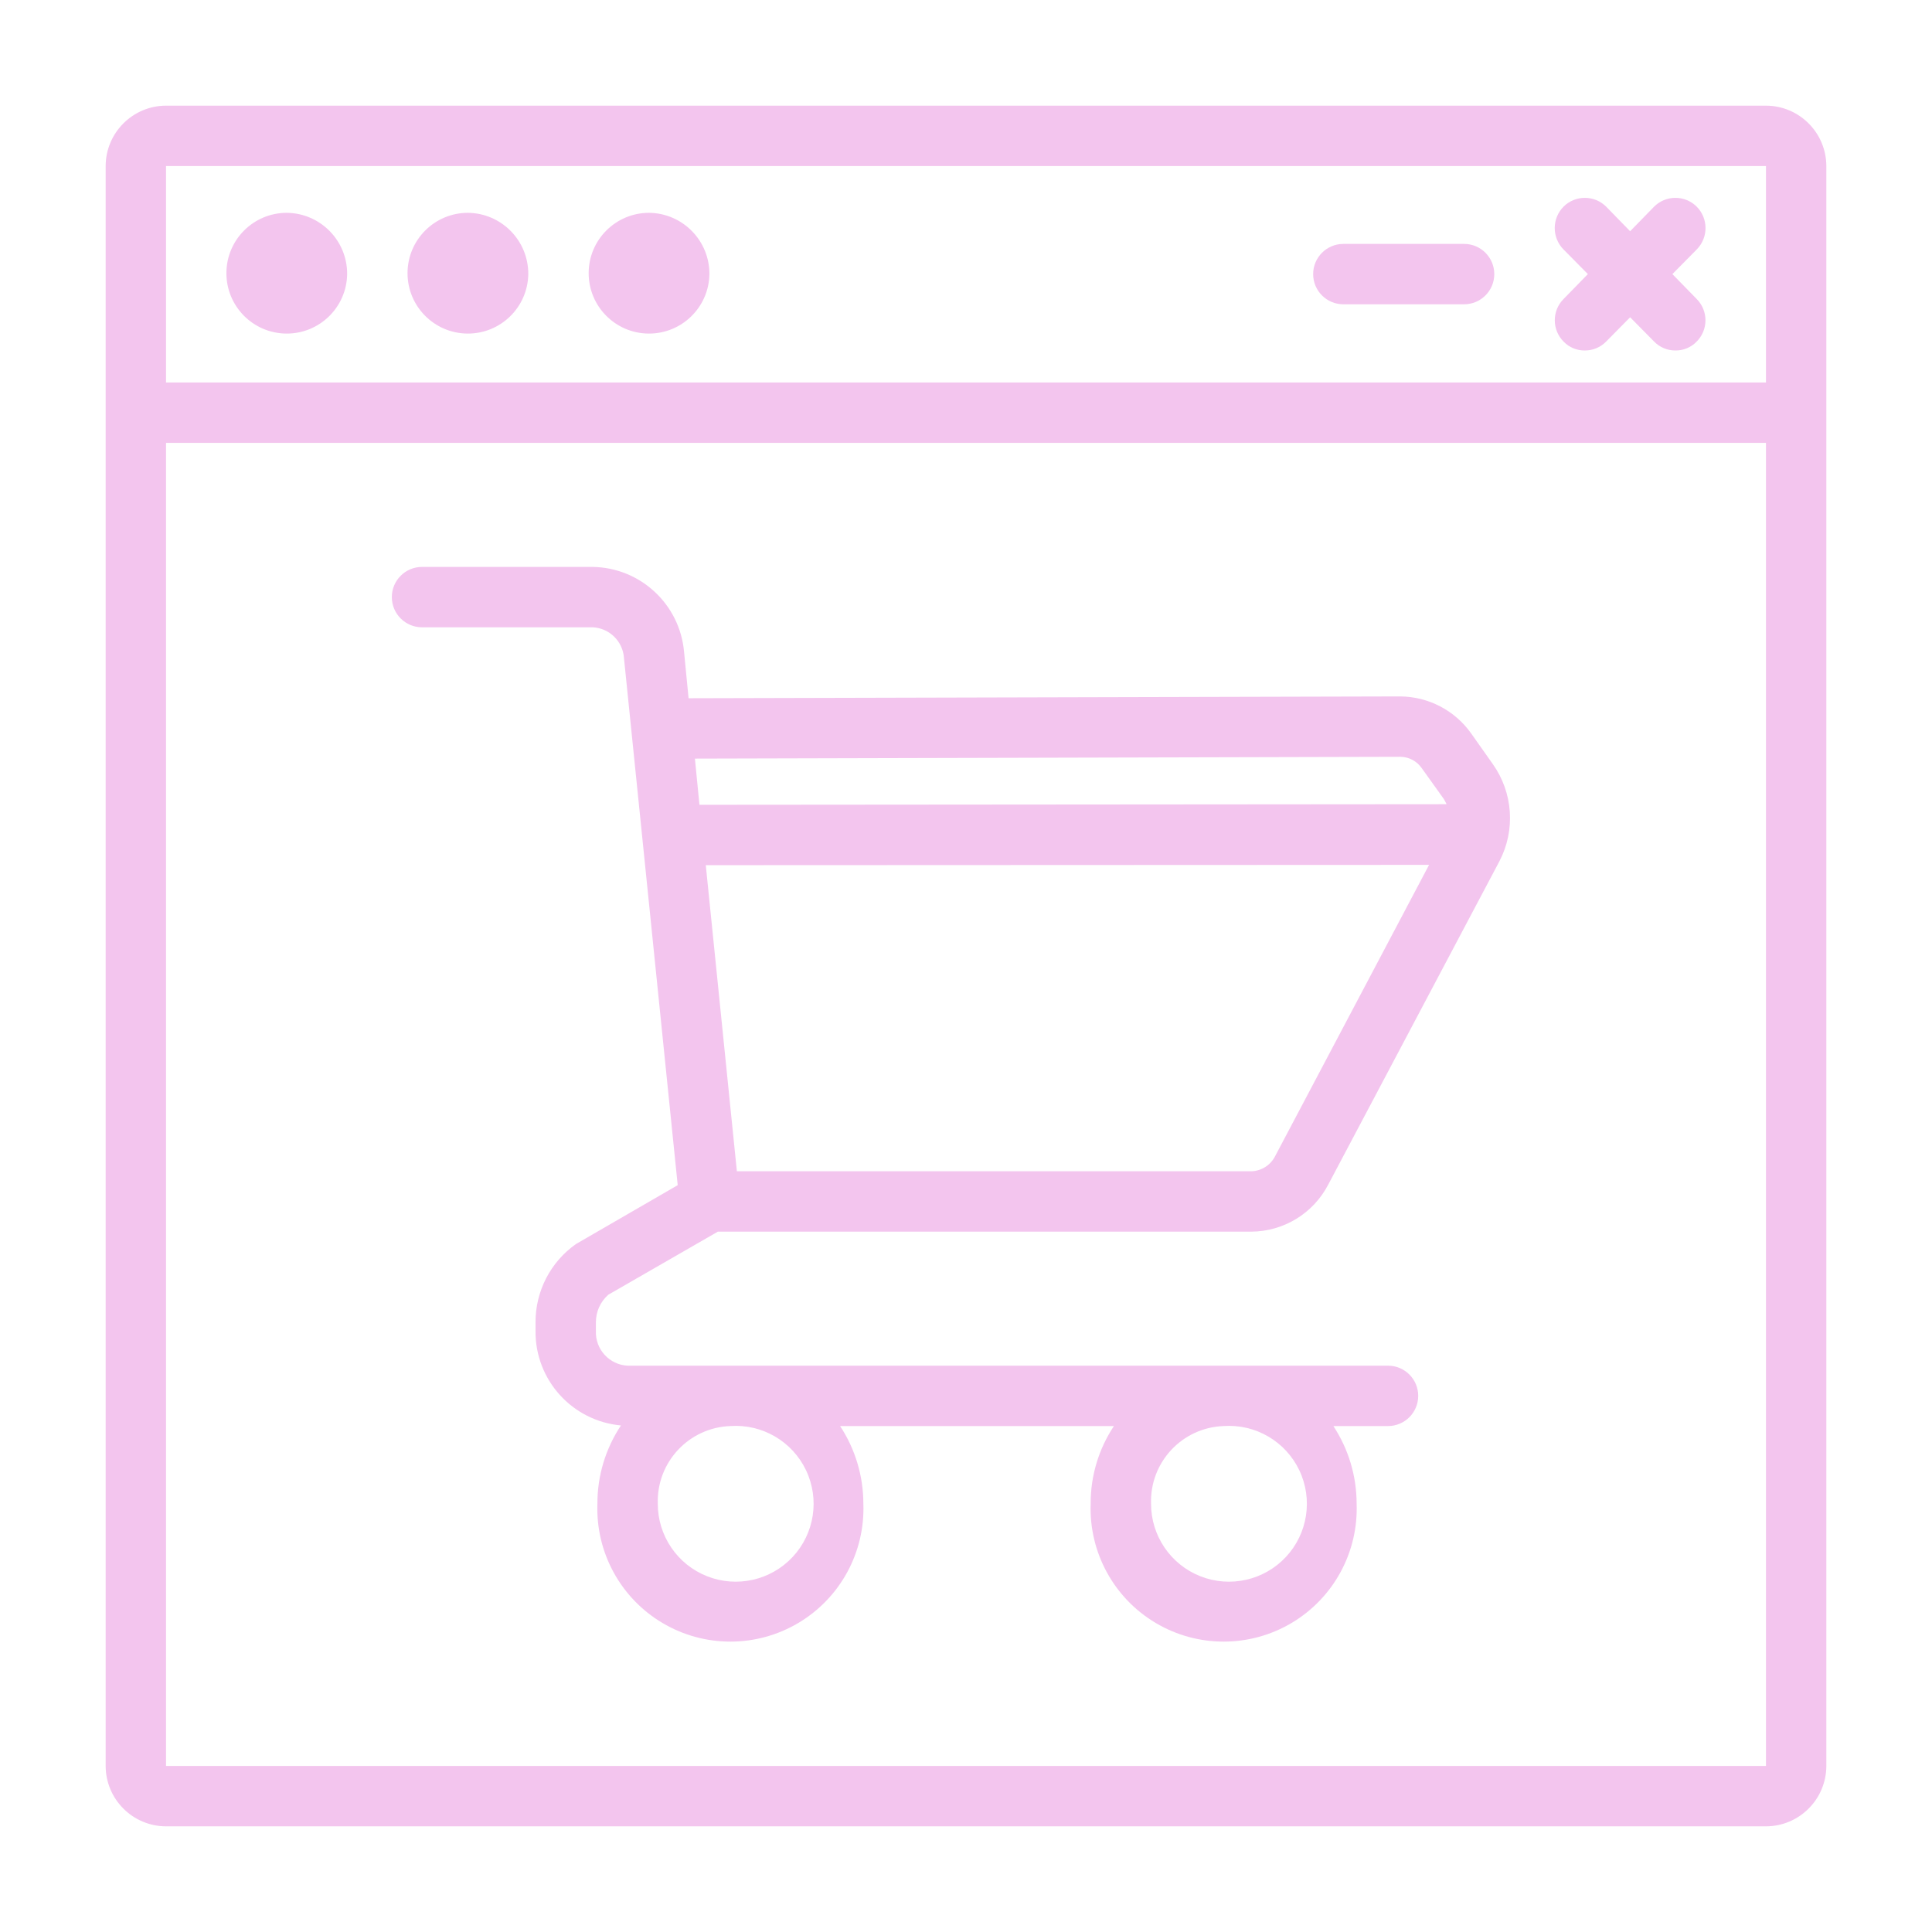
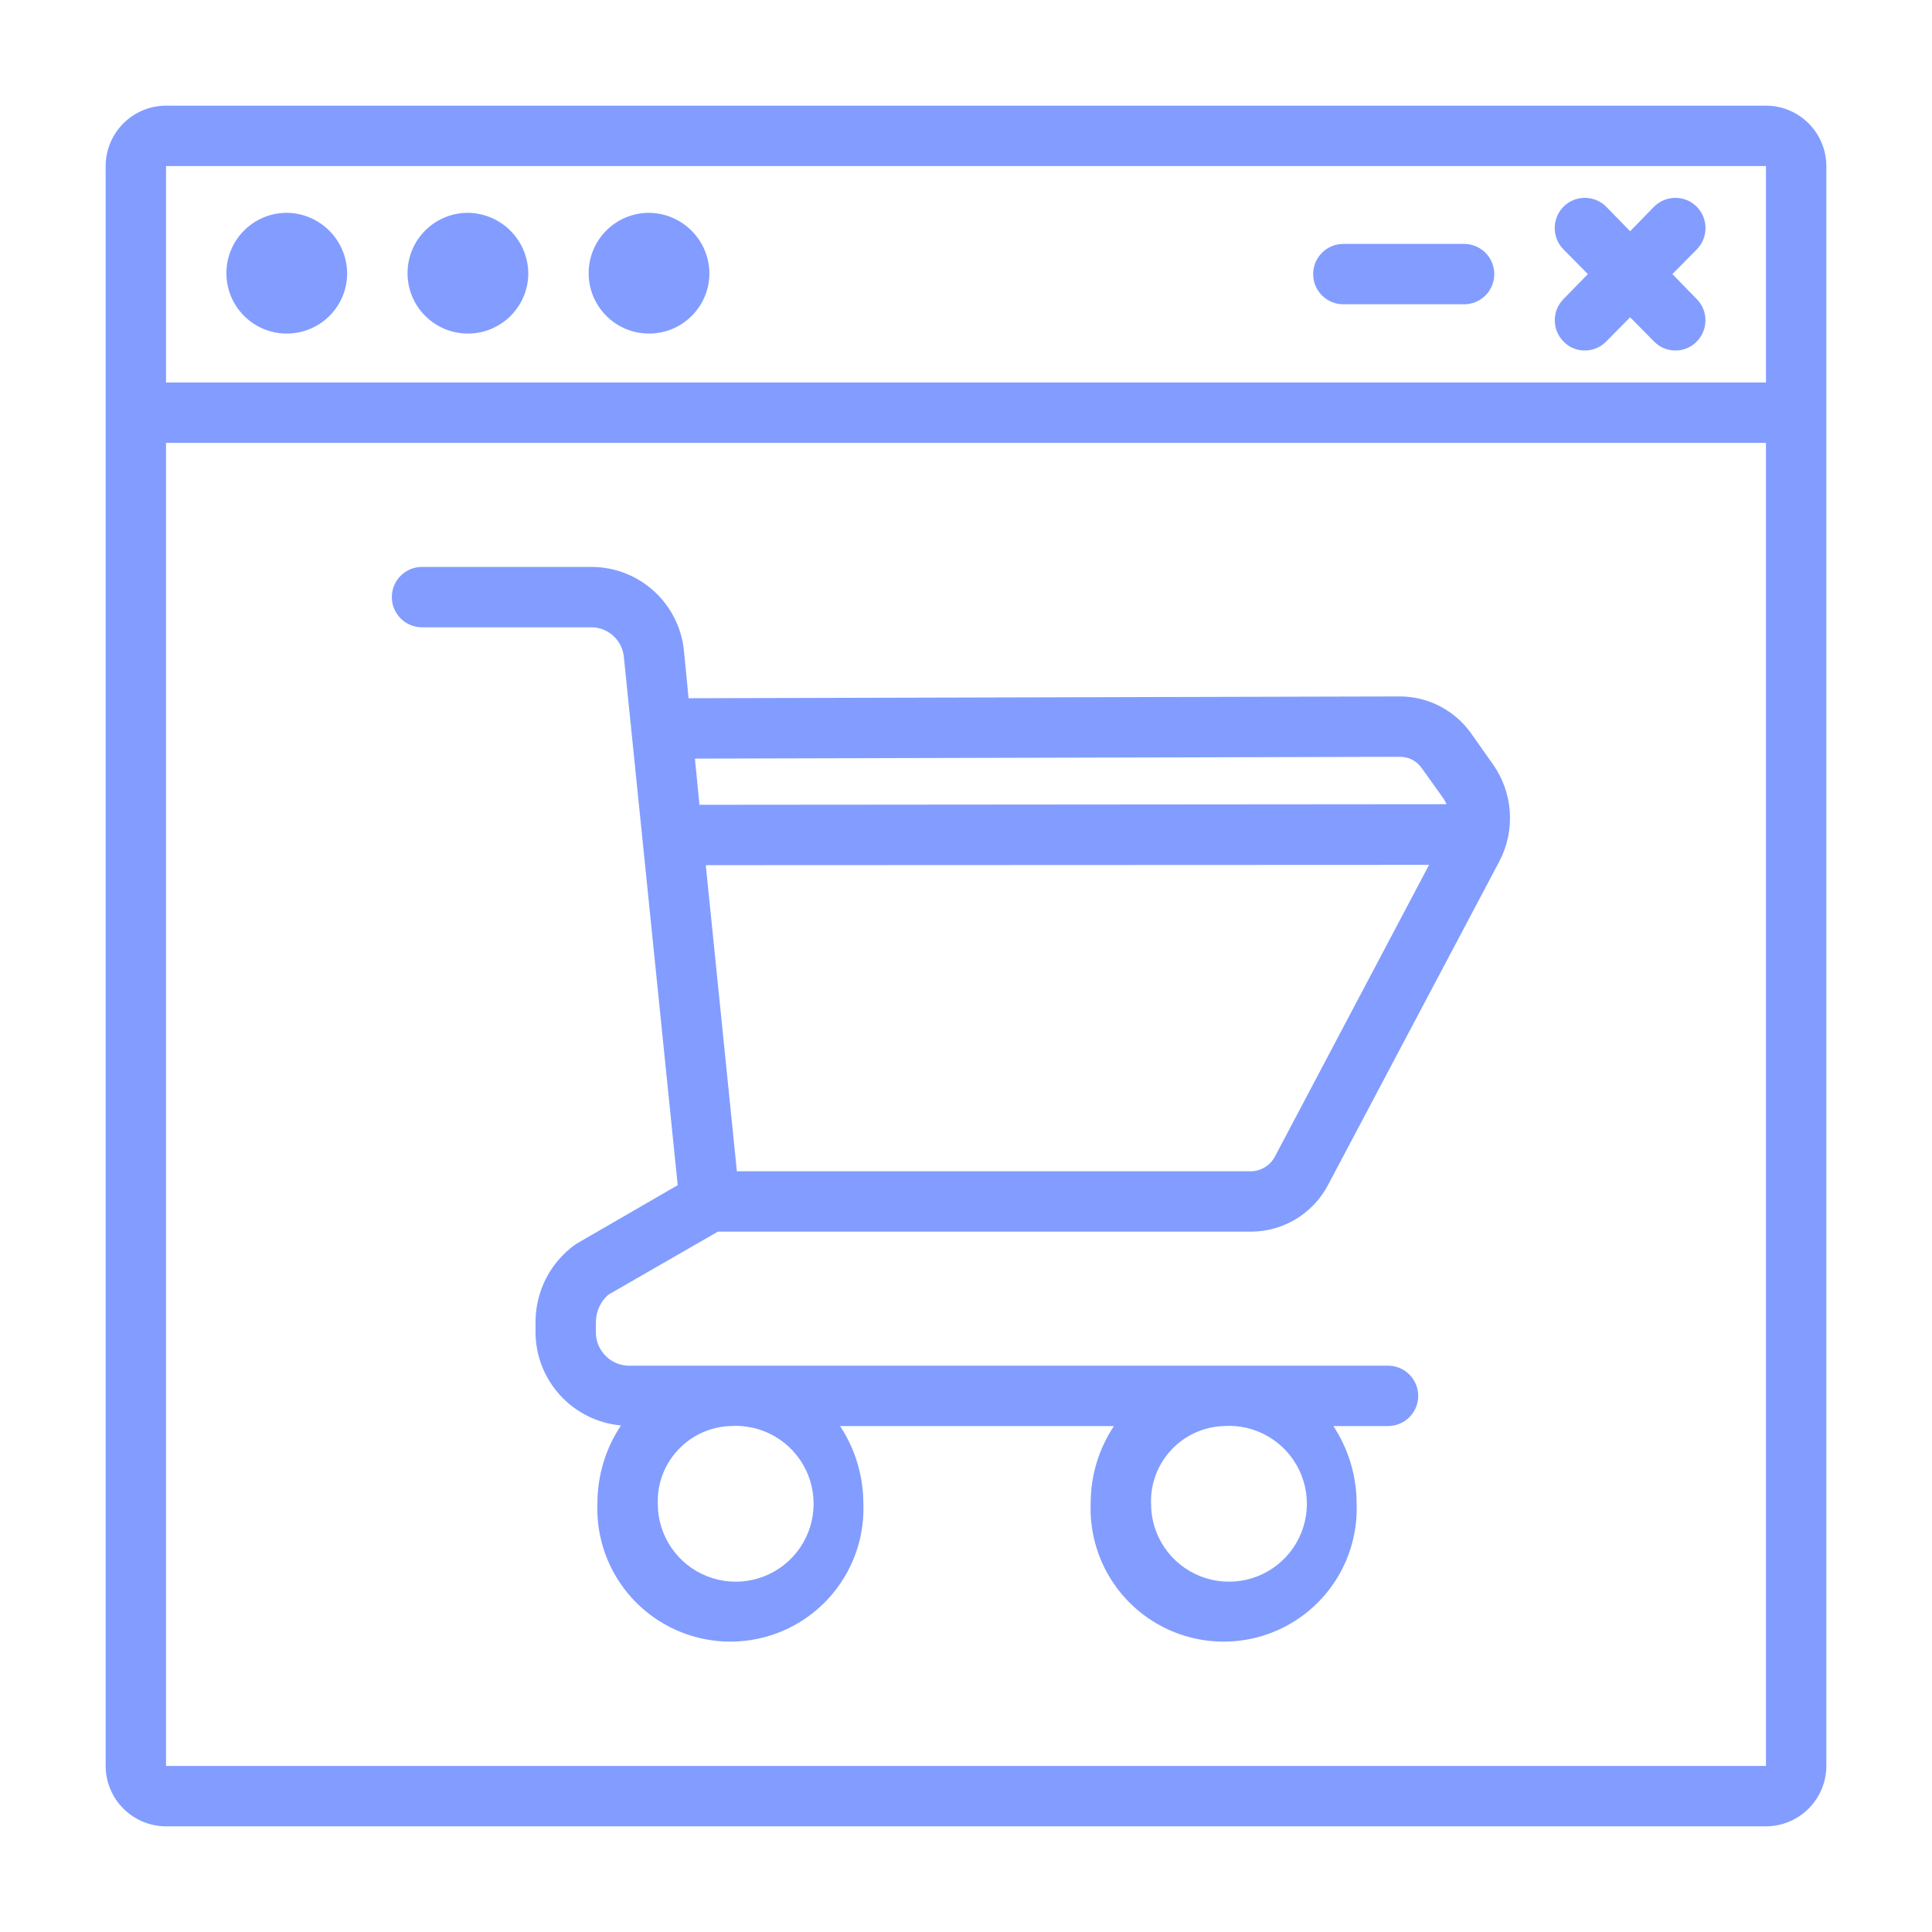
- <svg xmlns="http://www.w3.org/2000/svg" fill="#f3c5ee" width="800px" height="800px" viewBox="0 0 64 64">
+ <svg xmlns="http://www.w3.org/2000/svg" fill="#829dff" width="800px" height="800px" viewBox="0 0 64 64">
  <g id="SVGRepo_bgCarrier" stroke-width="0" />
  <g id="SVGRepo_tracerCarrier" stroke-linecap="round" stroke-linejoin="round" />
  <g id="SVGRepo_iconCarrier">
    <g data-name="12 site" id="_12_site">
      <path d="M17.5,9.08a2,2,0,1,1-2-2.03A2.021,2.021,0,0,1,17.5,9.08Z" />
      <path d="M11.5,9.08a2,2,0,1,1-2-2.03A2.021,2.021,0,0,1,11.5,9.08Z" />
      <path d="M23.5,9.08a2,2,0,1,1-2-2.03A2.021,2.021,0,0,1,23.5,9.08Z" />
      <path d="M58.5,3.5H5.5a2.006,2.006,0,0,0-2,2v53a2.006,2.006,0,0,0,2,2h53a2.006,2.006,0,0,0,2-2V5.5A2.006,2.006,0,0,0,58.5,3.5Zm0,55H5.5V14.67h53Zm0-45.83H5.5V5.5h53Z" />
      <path d="M56.21,9.91a1,1,0,0,1-.01,1.41.96.96,0,0,1-.7.29.976.976,0,0,1-.71-.3l-.79-.8-.79.8a.976.976,0,0,1-.71.3.96.96,0,0,1-.7-.29,1,1,0,0,1-.01-1.41l.81-.83-.81-.82a1.008,1.008,0,0,1,.01-1.42,1,1,0,0,1,1.41.01l.79.81.79-.81a1,1,0,0,1,1.41-.01,1.008,1.008,0,0,1,.01,1.42l-.81.82Z" />
      <path d="M49.5,9.08a1,1,0,0,1-1,1h-4a1,1,0,0,1,0-2h4A1,1,0,0,1,49.5,9.08Z" />
      <path d="M20.15,42.89l3.63-2.09H41.45A2.889,2.889,0,0,0,44,39.24l5.67-10.71a3.089,3.089,0,0,0-.22-3.22l-.72-1.02a2.906,2.906,0,0,0-2.34-1.22h-.01l-23.57.06-.15-1.54a3.084,3.084,0,0,0-3.03-2.81H13.98a1,1,0,0,0,0,2h5.65a1.09,1.09,0,0,1,1.04,1.02l1.78,17.46-3.37,1.95a3.158,3.158,0,0,0-1.34,2.6v.28a3.113,3.113,0,0,0,2.83,3.13,4.653,4.653,0,0,0-.78,2.59,4.408,4.408,0,1,0,8.81,0,4.684,4.684,0,0,0-.77-2.57H36.9a4.6,4.6,0,0,0-.77,2.57,4.408,4.408,0,1,0,8.81,0,4.684,4.684,0,0,0-.77-2.57h1.81a1,1,0,0,0,0-2H20.79a1.107,1.107,0,0,1-1.05-1.15v-.28A1.211,1.211,0,0,1,20.15,42.89ZM42.24,38.3a.915.915,0,0,1-.79.5H24.41L23.38,28.66l23.96-.01Zm4.14-13.23h.01a.87.87,0,0,1,.71.38l.73,1.02c.03.05.06.11.09.17l-24.75.02-.15-1.53ZM40.53,47.24a2.581,2.581,0,1,1-2.4,2.57A2.494,2.494,0,0,1,40.53,47.24Zm-16.34,0a2.581,2.581,0,1,1-2.4,2.57A2.494,2.494,0,0,1,24.19,47.24Z" />
    </g>
  </g>
</svg>
